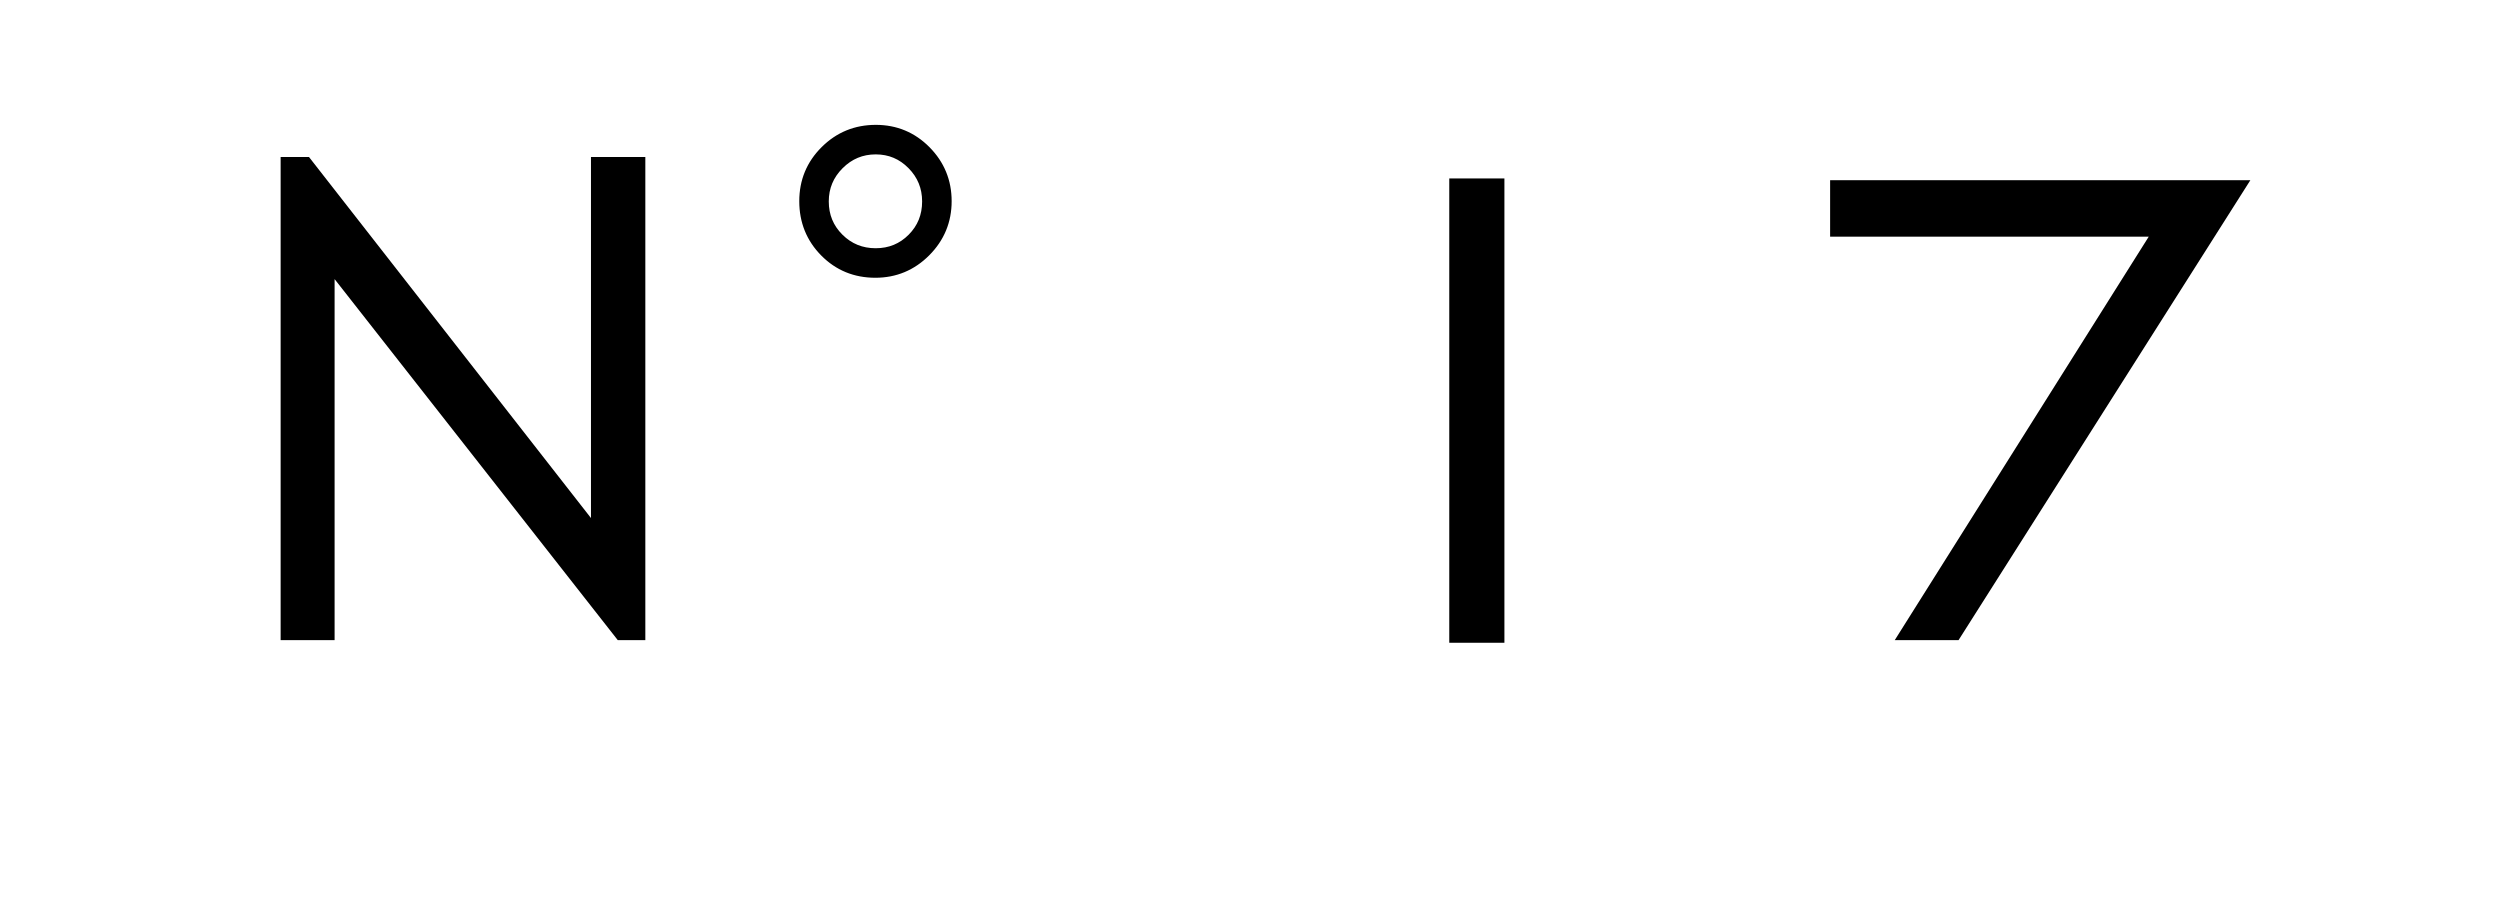
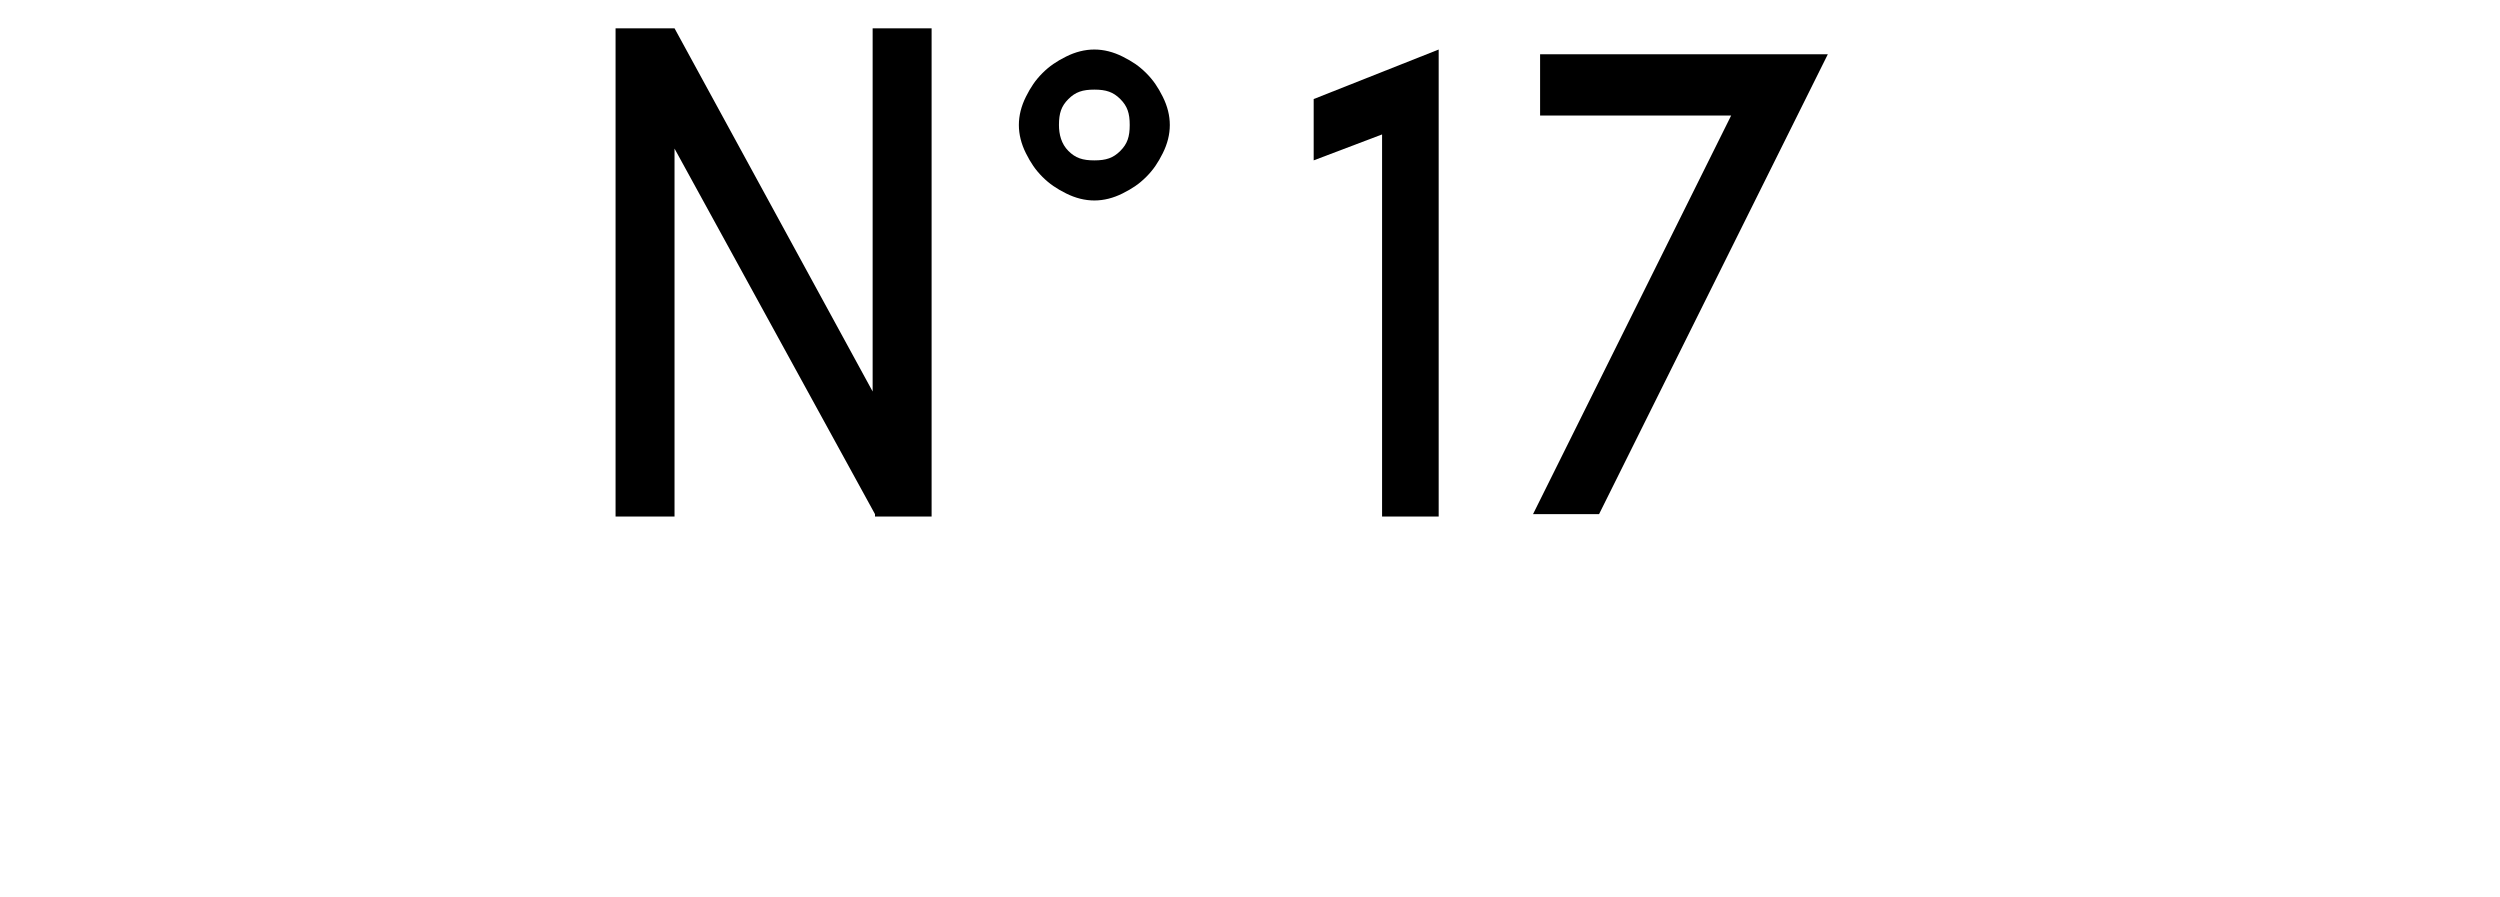
- <svg xmlns="http://www.w3.org/2000/svg" version="1.1" x="0px" y="0px" width="106px" height="38px" viewBox="0 -5.294 106 38" overflow="visible" enable-background="new 0 -5.294 106 38" xml:space="preserve">
-   <defs>
- </defs>
-   <path d="M11.899,21.848V1.363h1.202l11.956,15.308V1.363h2.305v20.484h-1.169L14.187,6.54v15.308H11.899z" />
-   <path stroke="#000000" stroke-width="0.5" stroke-miterlimit="10" d="M37.135,0.25c0.823,0,1.523,0.292,2.1,0.875  C39.812,1.709,40.1,2.413,40.1,3.236c0,0.824-0.292,1.529-0.875,2.116c-0.584,0.587-1.288,0.881-2.111,0.881  c-0.838,0-1.543-0.29-2.116-0.87s-0.859-1.289-0.859-2.127c0-0.831,0.292-1.536,0.876-2.116C35.597,0.54,36.304,0.25,37.135,0.25z   M39.348,3.247c0-0.619-0.216-1.147-0.648-1.586s-0.955-0.659-1.57-0.659c-0.614,0-1.141,0.22-1.58,0.659S34.89,2.628,34.89,3.247  c0,0.626,0.218,1.155,0.653,1.587s0.965,0.647,1.586,0.647c0.622,0,1.147-0.216,1.576-0.647S39.348,3.873,39.348,3.247z" />
-   <path d="M61.449,21.959V2.272h2.338v19.687H61.449z" />
-   <path d="M80.337,21.848L91.107,4.74h-13.51V2.347h17.818L83.042,21.848H80.337z" />
-   <rect y="44.809" fill="none" width="105.979" height="31.708" />
-   <text transform="matrix(0.9 0 0 1 20.5322 65.6582)" stroke="#f5f5f5" stroke-width="0.25" stroke-miterlimit="10" font-family="'EngraversGothicBT-Regular'" font-size="38" letter-spacing="3.333">N</text>
-   <text transform="matrix(1 0 0 1 44.9092 59.6582)" stroke="#000000" stroke-width="0.5" stroke-miterlimit="10" font-family="'EngraversGothicBT-Regular'" font-size="22">°</text>
-   <text transform="matrix(0.9 0 0 1 52.1494 65.6582)" font-family="'EngraversGothicBT-Regular'" font-size="50" letter-spacing="-4.444"> </text>
-   <text transform="matrix(0.9 0 0 1 62.6348 65.6582)" stroke="#f5f5f5" stroke-width="0.25" stroke-miterlimit="10" font-family="'EngraversGothicBT-Regular'" font-size="38">9</text>
+ <svg xmlns="http://www.w3.org/2000/svg" version="1.1" id="Ebene_1" x="0px" y="0px" viewBox="0 0 106 38" style="enable-background:new 0 0 106 38;" xml:space="preserve">
+   <style type="text/css">
+ 	.st0{enable-background:new    ;}
+ </style>
+   <g class="st0">
+     <path d="M37.1,21.8L28.6,6.3v15.6h-2.5V1.2h2.5L37,16.6V1.2h2.5v20.7H37.1z" />
+   </g>
+   <g class="st0">
+     <path d="M43.2,5.3c0-0.4,0.1-0.8,0.3-1.2c0.2-0.4,0.4-0.7,0.7-1c0.3-0.3,0.6-0.5,1-0.7c0.4-0.2,0.8-0.3,1.2-0.3s0.8,0.1,1.2,0.3   c0.4,0.2,0.7,0.4,1,0.7c0.3,0.3,0.5,0.6,0.7,1c0.2,0.4,0.3,0.8,0.3,1.2s-0.1,0.8-0.3,1.2c-0.2,0.4-0.4,0.7-0.7,1   c-0.3,0.3-0.6,0.5-1,0.7c-0.4,0.2-0.8,0.3-1.2,0.3s-0.8-0.1-1.2-0.3c-0.4-0.2-0.7-0.4-1-0.7c-0.3-0.3-0.5-0.6-0.7-1   C43.3,6.1,43.2,5.7,43.2,5.3z M44.9,5.3c0,0.4,0.1,0.8,0.4,1.1c0.3,0.3,0.6,0.4,1.1,0.4s0.8-0.1,1.1-0.4s0.4-0.6,0.4-1.1   s-0.1-0.8-0.4-1.1s-0.6-0.4-1.1-0.4s-0.8,0.1-1.1,0.4C45,4.5,44.9,4.8,44.9,5.3z" />
+   </g>
+   <g class="st0">
+     <path d="M58.6,5.7l-2.9,1.1V4.2l5.3-2.1v19.8h-2.4V5.7z" />
+     <path d="M67.8,21.8H65l8.4-16.9h-8.1V2.3h12.2L67.8,21.8z" />
+   </g>
</svg>
